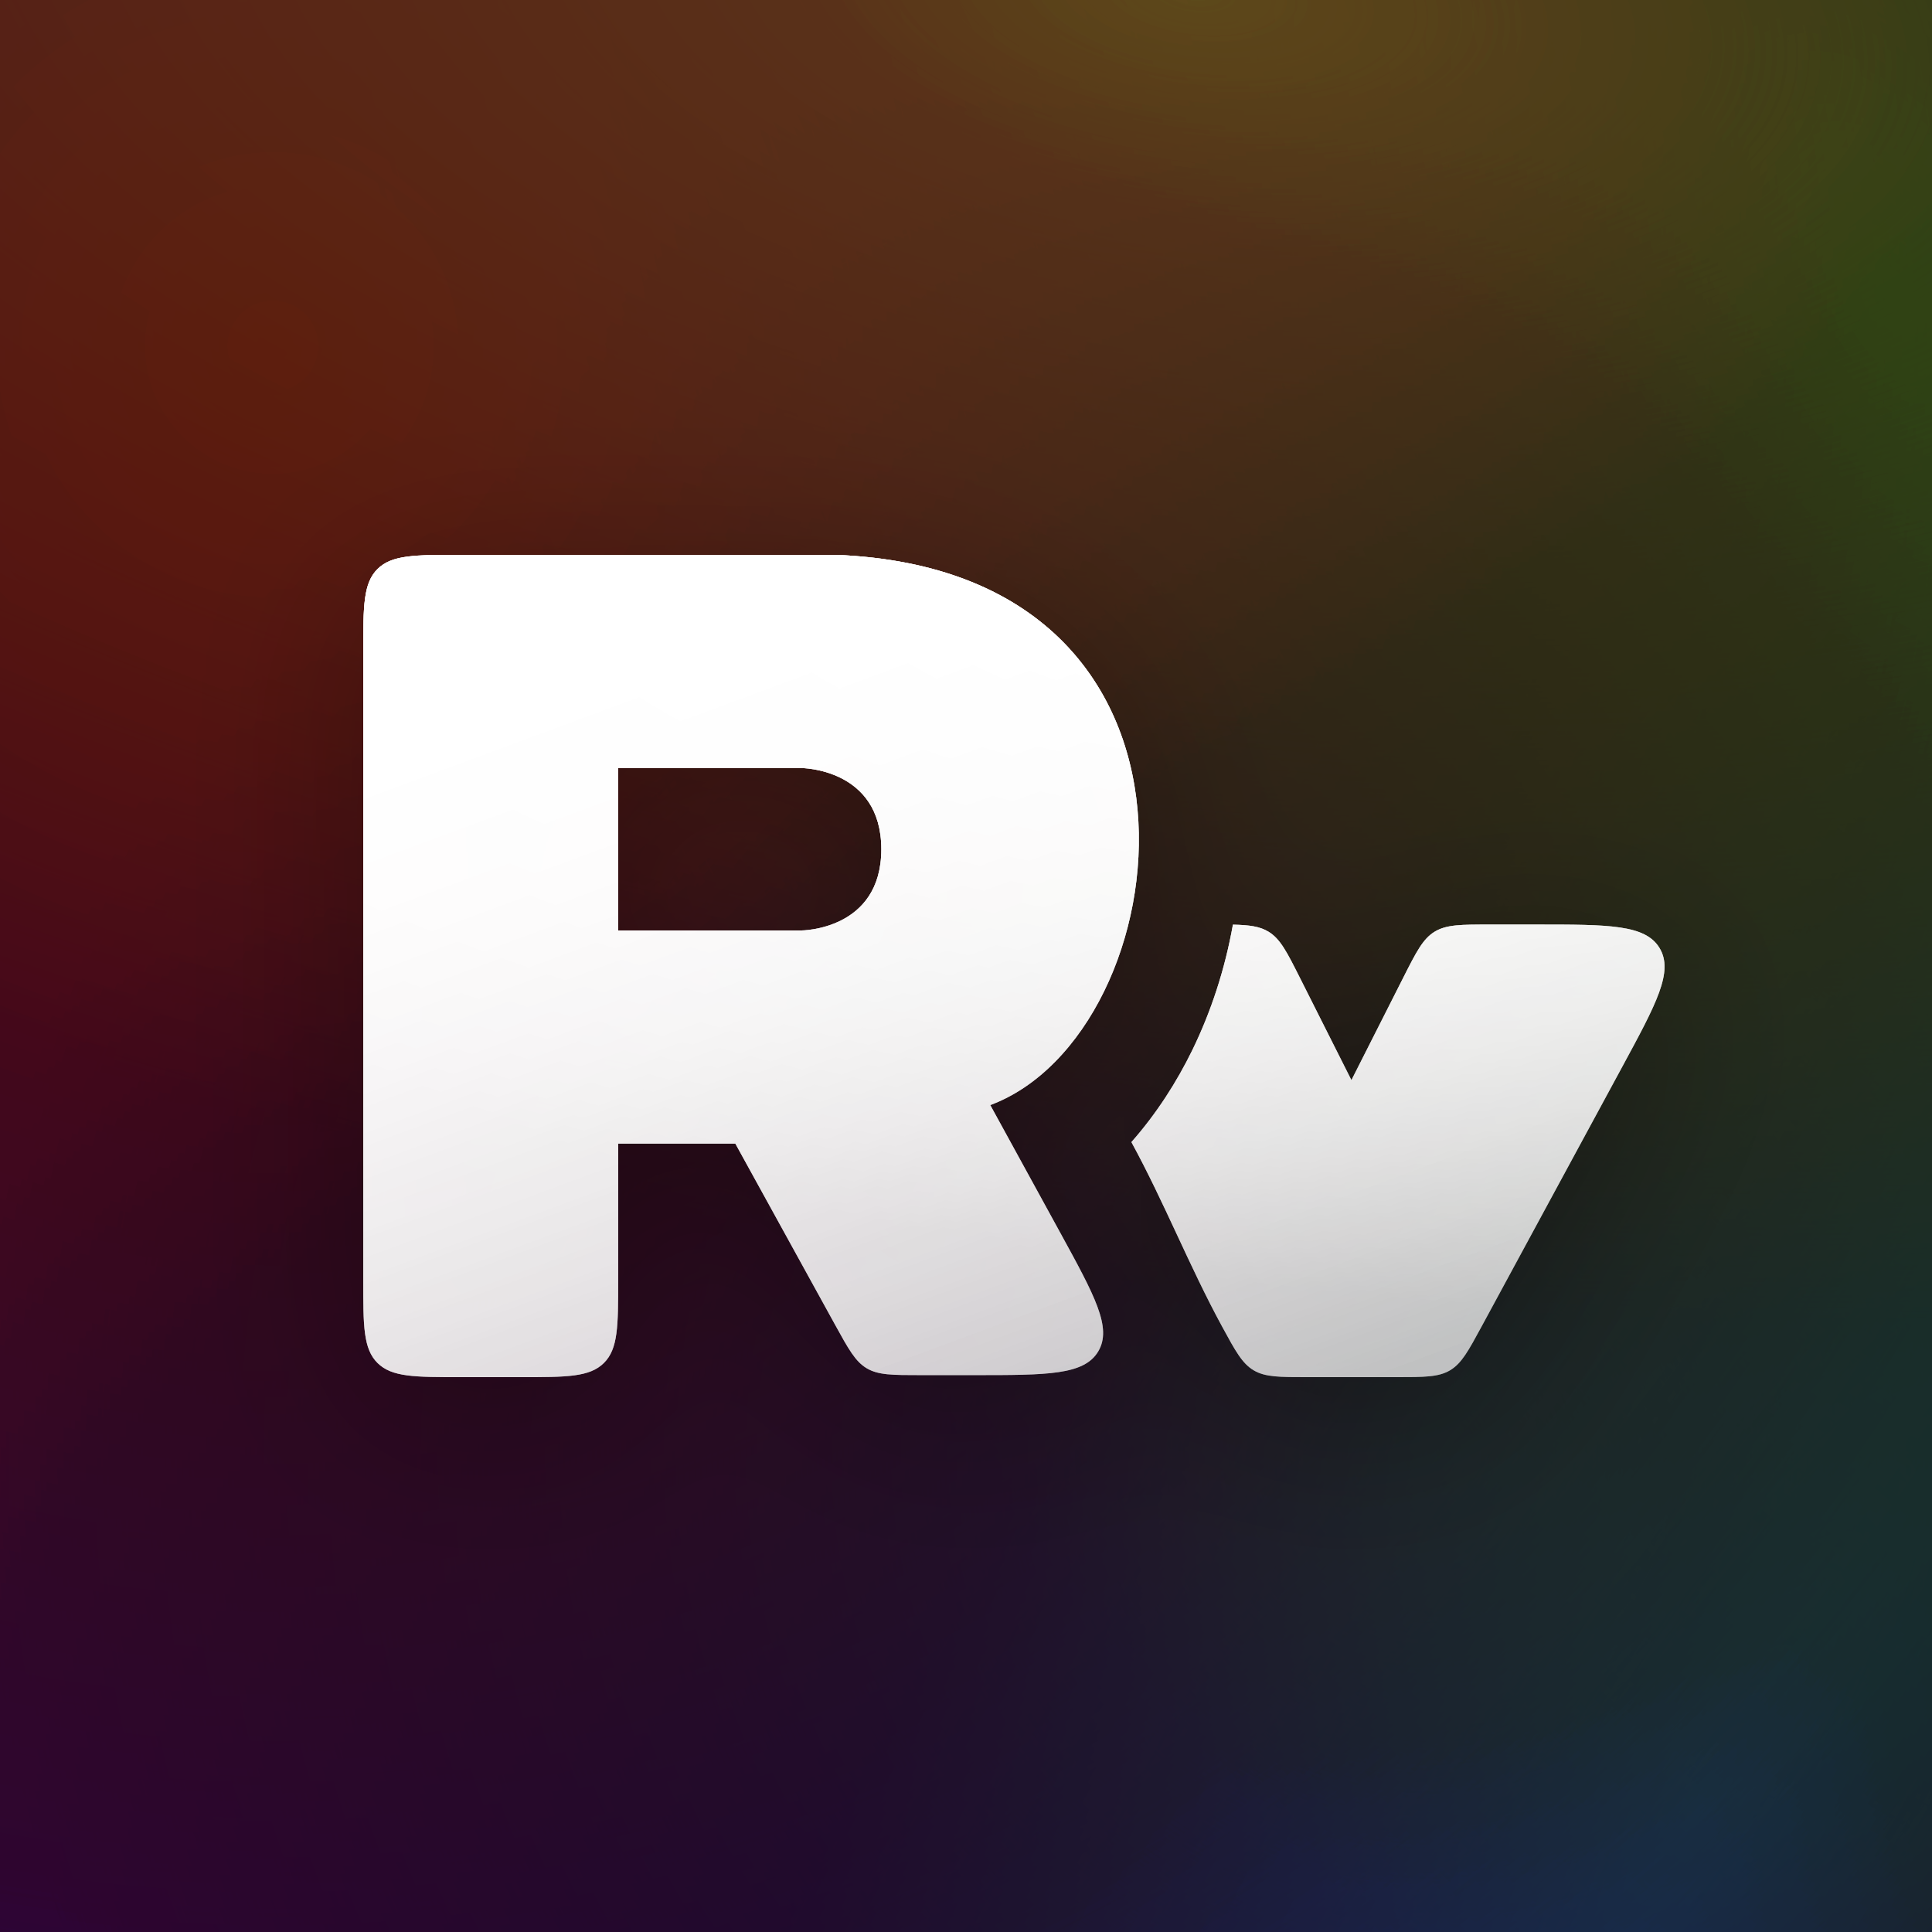
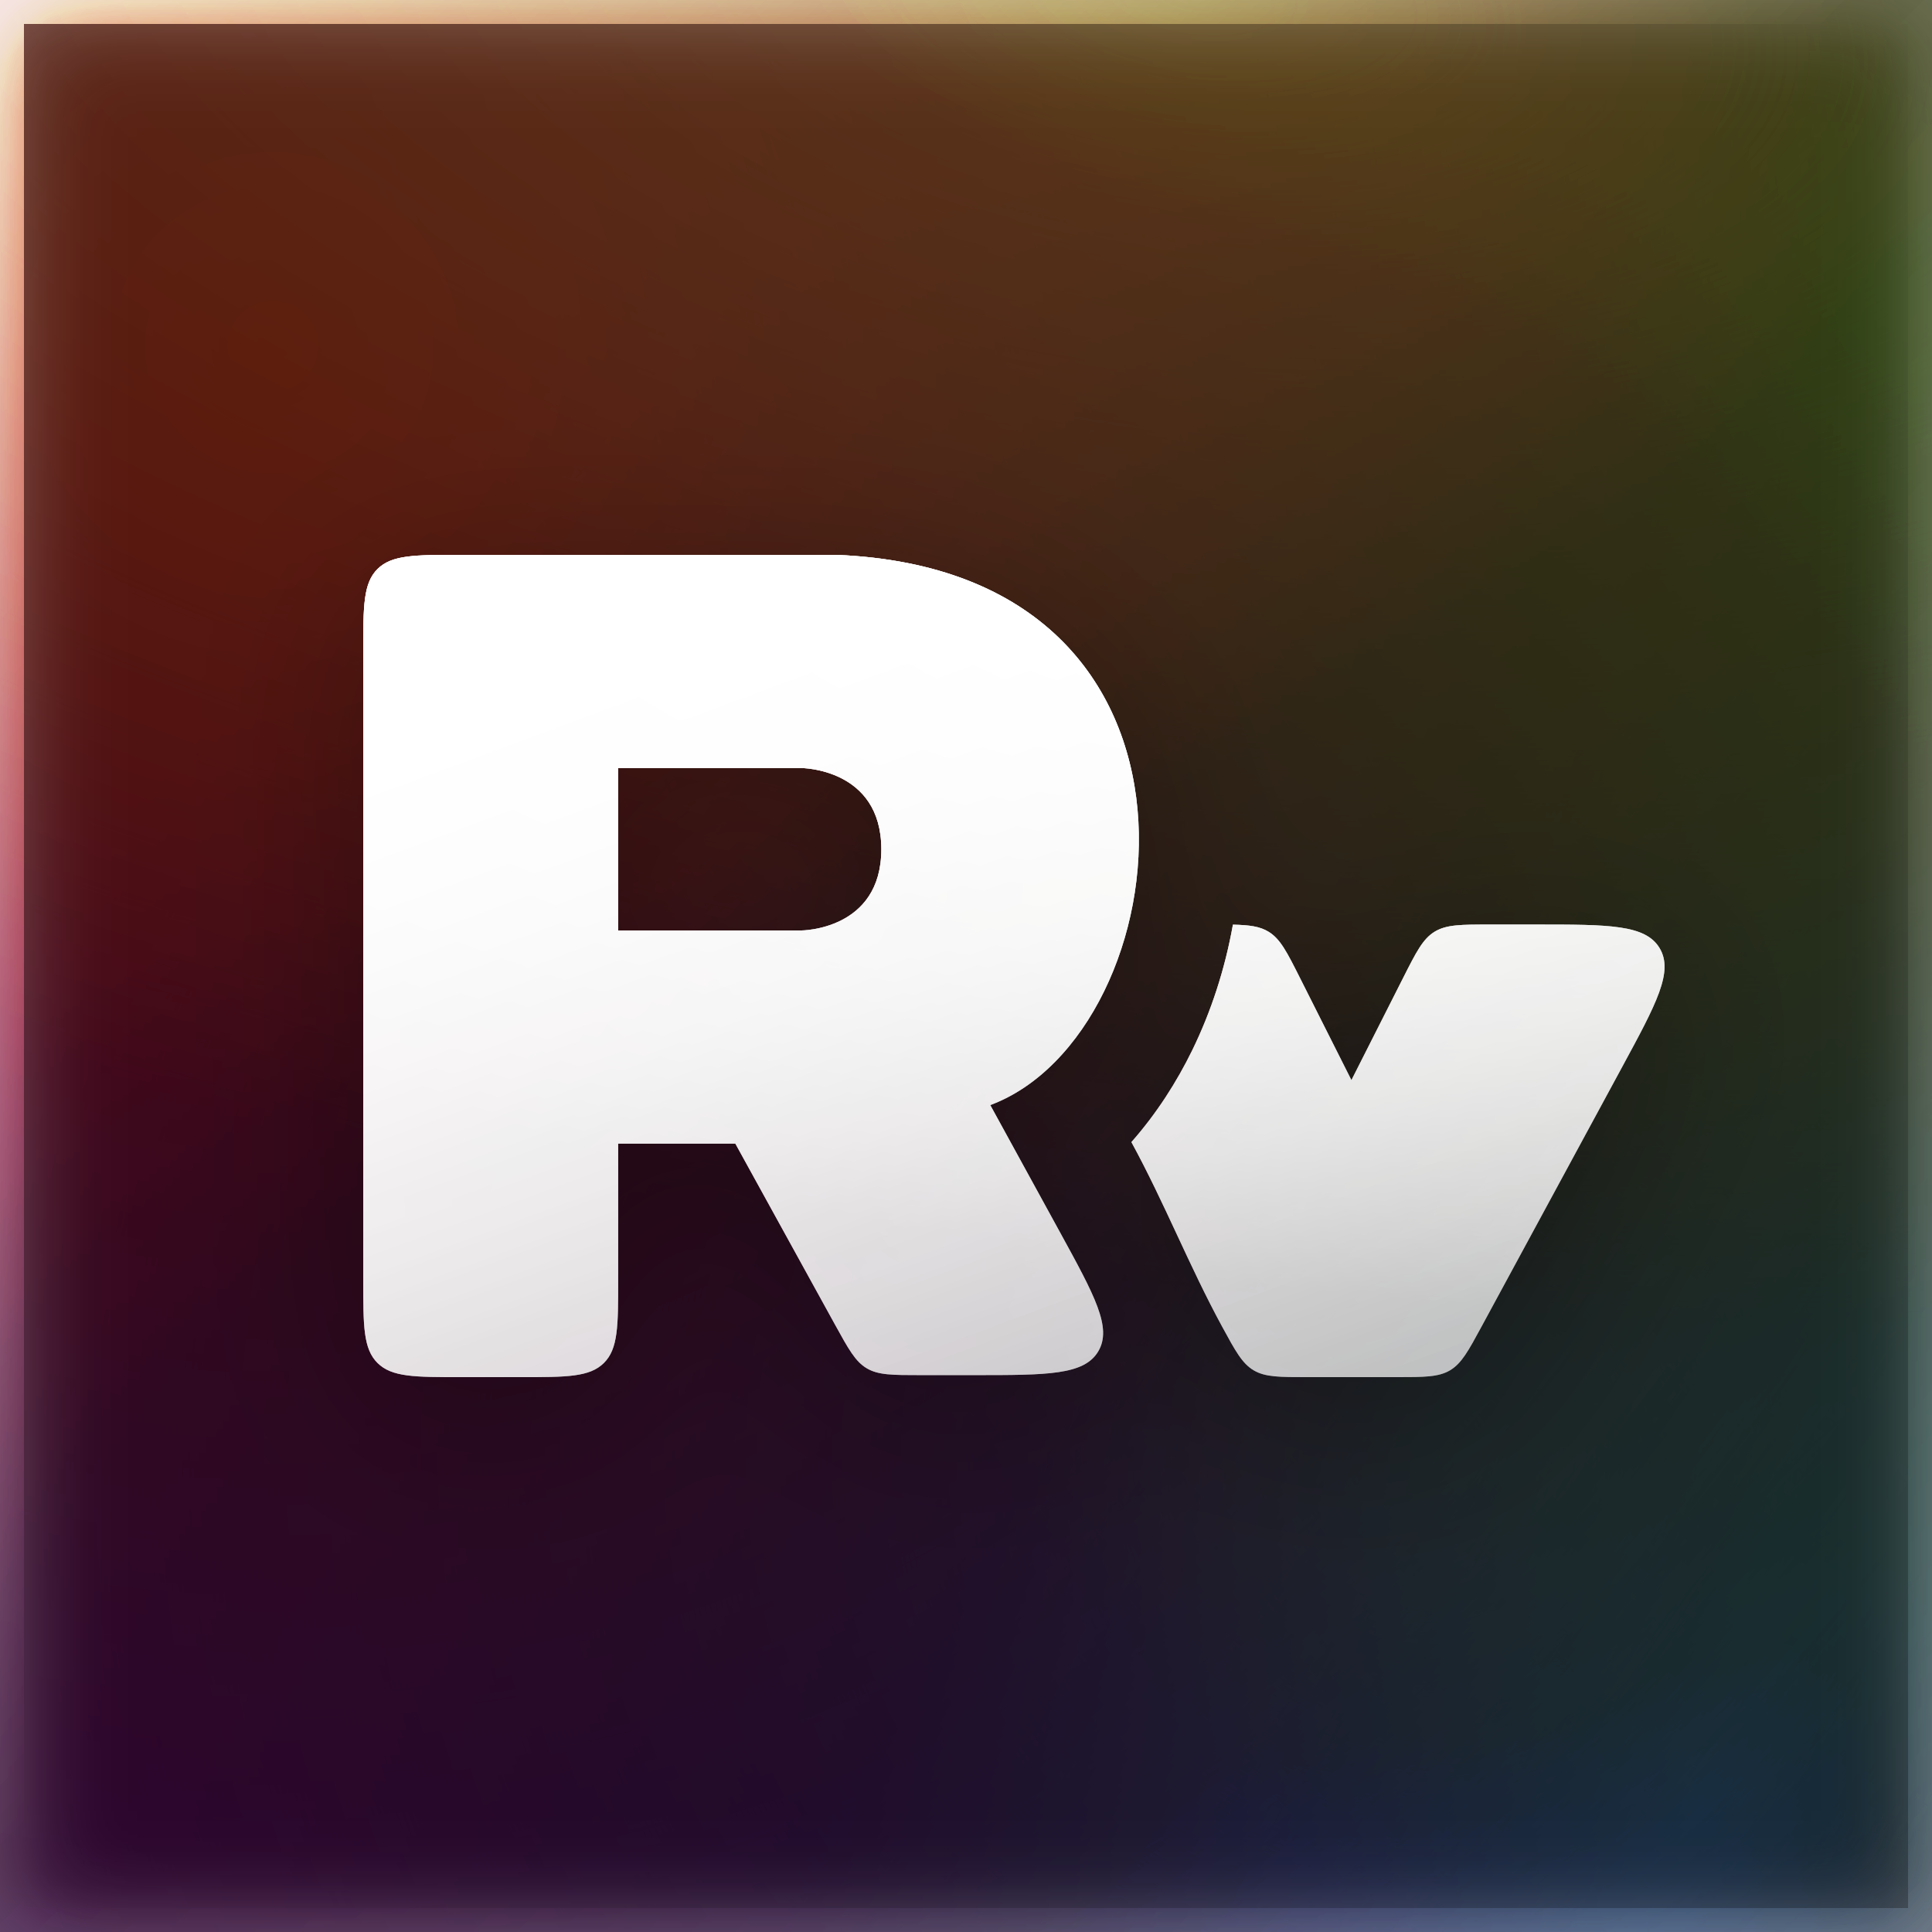
<svg xmlns="http://www.w3.org/2000/svg" width="484" height="484" viewBox="0 0 484 484" fill="none">
-   <g filter="url(#filter0_i_708_19)">
+   <g filter="url(#filter0_i_708_9)">
    <path d="M0 242C0 108.347 108.347 0 242 0C375.653 0 484 108.347 484 242C484 375.653 375.653 484 242 484C108.347 484 0 375.653 0 242Z" fill="white" />
    <path d="M0 242C0 108.347 108.347 0 242 0C375.653 0 484 108.347 484 242C484 375.653 375.653 484 242 484C108.347 484 0 375.653 0 242Z" fill="#B700FF" />
-     <path d="M0 242C0 108.347 108.347 0 242 0C375.653 0 484 108.347 484 242C484 375.653 375.653 484 242 484C108.347 484 0 375.653 0 242Z" fill="url(#paint0_radial_708_19)" />
-     <path d="M0 242C0 108.347 108.347 0 242 0C375.653 0 484 108.347 484 242C484 375.653 375.653 484 242 484C108.347 484 0 375.653 0 242Z" fill="url(#paint1_radial_708_19)" />
-     <path d="M0 242C0 108.347 108.347 0 242 0C375.653 0 484 108.347 484 242C484 375.653 375.653 484 242 484C108.347 484 0 375.653 0 242Z" fill="url(#paint2_radial_708_19)" fill-opacity="0.61" />
-     <path d="M0 242C0 108.347 108.347 0 242 0C375.653 0 484 108.347 484 242C484 375.653 375.653 484 242 484C108.347 484 0 375.653 0 242Z" fill="url(#paint3_radial_708_19)" />
-     <path d="M0 242C0 108.347 108.347 0 242 0C375.653 0 484 108.347 484 242C484 375.653 375.653 484 242 484C108.347 484 0 375.653 0 242Z" fill="url(#paint4_radial_708_19)" />
+     <path d="M0 242C0 108.347 108.347 0 242 0C375.653 0 484 108.347 484 242C484 375.653 375.653 484 242 484C108.347 484 0 375.653 0 242Z" fill="url(#paint0_radial_708_9)" />
+     <path d="M0 242C0 108.347 108.347 0 242 0C375.653 0 484 108.347 484 242C484 375.653 375.653 484 242 484C108.347 484 0 375.653 0 242Z" fill="url(#paint1_radial_708_9)" />
+     <path d="M0 242C0 108.347 108.347 0 242 0C375.653 0 484 108.347 484 242C484 375.653 375.653 484 242 484C108.347 484 0 375.653 0 242Z" fill="url(#paint2_radial_708_9)" fill-opacity="0.61" />
+     <path d="M0 242C0 108.347 108.347 0 242 0C375.653 0 484 108.347 484 242C484 375.653 375.653 484 242 484C108.347 484 0 375.653 0 242Z" fill="url(#paint3_radial_708_9)" />
+     <path d="M0 242C0 108.347 108.347 0 242 0C375.653 0 484 108.347 484 242C484 375.653 375.653 484 242 484C108.347 484 0 375.653 0 242Z" fill="url(#paint4_radial_708_9)" />
    <path d="M0 242C0 108.347 108.347 0 242 0C375.653 0 484 108.347 484 242C484 375.653 375.653 484 242 484C108.347 484 0 375.653 0 242Z" fill="black" fill-opacity="0.39" style="mix-blend-mode:hard-light" />
    <path d="M0 242C0 108.347 108.347 0 242 0C375.653 0 484 108.347 484 242C484 375.653 375.653 484 242 484C108.347 484 0 375.653 0 242Z" fill="black" fill-opacity="0.62" style="mix-blend-mode:overlay" />
    <path d="M0 242C0 108.347 108.347 0 242 0C375.653 0 484 108.347 484 242C484 375.653 375.653 484 242 484C108.347 484 0 375.653 0 242Z" fill="black" fill-opacity="0.04" style="mix-blend-mode:hue" />
  </g>
-   <path d="M242 3C373.996 3 481 110.004 481 242C481 373.996 373.996 481 242 481C110.004 481 3 373.996 3 242C3 110.004 110.004 3 242 3Z" stroke="url(#paint5_linear_708_19)" stroke-opacity="0.75" style="mix-blend-mode:overlay" stroke-width="6" />
-   <path d="M242 3C373.996 3 481 110.004 481 242C481 373.996 373.996 481 242 481C110.004 481 3 373.996 3 242C3 110.004 110.004 3 242 3Z" stroke="url(#paint6_linear_708_19)" stroke-opacity="0.75" style="mix-blend-mode:overlay" stroke-width="6" />
-   <path d="M0 0H484V484H0V0Z" fill="white" />
-   <path d="M0 0H484V484H0V0Z" fill="#B700FF" />
-   <path d="M0 0H484V484H0V0Z" fill="url(#paint7_radial_708_19)" />
-   <path d="M0 0H484V484H0V0Z" fill="url(#paint8_radial_708_19)" />
-   <path d="M0 0H484V484H0V0Z" fill="url(#paint9_radial_708_19)" fill-opacity="0.61" />
-   <path d="M0 0H484V484H0V0Z" fill="url(#paint10_radial_708_19)" />
-   <path d="M0 0H484V484H0V0Z" fill="url(#paint11_radial_708_19)" />
-   <path d="M0 0H484V484H0V0Z" fill="black" fill-opacity="0.39" style="mix-blend-mode:hard-light" />
-   <path d="M0 0H484V484H0V0Z" fill="black" fill-opacity="0.62" style="mix-blend-mode:overlay" />
-   <path d="M0 0H484V484H0V0Z" fill="black" fill-opacity="0.04" style="mix-blend-mode:hue" />
-   <g filter="url(#filter1_dd_708_19)" data-figma-bg-blur-radius="70">
-     <path fill-rule="evenodd" clip-rule="evenodd" d="M115.398 139C103.897 139 98.146 139 94.573 142.549C91 146.098 91 151.811 91 163.235V320.765C91 332.189 91 337.902 94.573 341.451C98.146 345 103.897 345 115.398 345H130.465C141.966 345 147.717 345 151.289 341.451C154.862 337.902 154.862 332.189 154.862 320.765V286.506H184.219L209.209 331.887C212.592 338.031 214.284 341.103 217.161 342.797C220.037 344.491 223.563 344.491 230.613 344.491H244.098C262.414 344.491 271.572 344.491 275.118 338.563C278.663 332.635 274.284 324.646 265.525 308.667L248.081 276.842C295.978 259.039 311.428 143.069 209.454 139H115.398ZM154.862 233.099V192.407H200.699C200.699 192.407 220.785 192.407 220.785 212.753C220.785 233.099 200.699 233.099 200.699 233.099H154.862Z" fill="url(#paint12_linear_708_19)" style="mix-blend-mode:overlay" />
-     <path fill-rule="evenodd" clip-rule="evenodd" d="M115.398 139C103.897 139 98.146 139 94.573 142.549C91 146.098 91 151.811 91 163.235V320.765C91 332.189 91 337.902 94.573 341.451C98.146 345 103.897 345 115.398 345H130.465C141.966 345 147.717 345 151.289 341.451C154.862 337.902 154.862 332.189 154.862 320.765V286.506H184.219L209.209 331.887C212.592 338.031 214.284 341.103 217.161 342.797C220.037 344.491 223.563 344.491 230.613 344.491H244.098C262.414 344.491 271.572 344.491 275.118 338.563C278.663 332.635 274.284 324.646 265.525 308.667L248.081 276.842C295.978 259.039 311.428 143.069 209.454 139H115.398ZM154.862 233.099V192.407H200.699C200.699 192.407 220.785 192.407 220.785 212.753C220.785 233.099 200.699 233.099 200.699 233.099H154.862Z" fill="url(#paint13_linear_708_19)" style="mix-blend-mode:overlay" />
-     <path fill-rule="evenodd" clip-rule="evenodd" d="M115.398 139C103.897 139 98.146 139 94.573 142.549C91 146.098 91 151.811 91 163.235V320.765C91 332.189 91 337.902 94.573 341.451C98.146 345 103.897 345 115.398 345H130.465C141.966 345 147.717 345 151.289 341.451C154.862 337.902 154.862 332.189 154.862 320.765V286.506H184.219L209.209 331.887C212.592 338.031 214.284 341.103 217.161 342.797C220.037 344.491 223.563 344.491 230.613 344.491H244.098C262.414 344.491 271.572 344.491 275.118 338.563C278.663 332.635 274.284 324.646 265.525 308.667L248.081 276.842C295.978 259.039 311.428 143.069 209.454 139H115.398ZM154.862 233.099V192.407H200.699C200.699 192.407 220.785 192.407 220.785 212.753C220.785 233.099 200.699 233.099 200.699 233.099H154.862Z" fill="url(#paint14_radial_708_19)" />
-     <path d="M384.869 231.613C403.092 231.613 412.204 231.613 415.754 237.515C419.304 243.417 414.988 251.387 406.356 267.329L371.203 332.245C367.837 338.46 366.155 341.568 363.265 343.284C360.374 345 356.821 345 349.716 345H327.598C320.505 345 316.958 345 314.07 343.289C311.183 341.578 309.498 338.477 306.129 332.277C297.937 317.203 291.663 301.191 283.434 286.115C289.743 278.971 294.807 271.031 298.681 263.095C303.422 253.385 306.892 242.723 308.868 231.645C313.041 231.735 315.621 232.083 317.805 233.423C320.752 235.233 322.393 238.491 325.674 245.007L338.554 270.588L351.519 244.965C354.806 238.468 356.45 235.22 359.394 233.416C362.338 231.613 365.998 231.613 373.318 231.613H384.869Z" fill="url(#paint15_linear_708_19)" style="mix-blend-mode:overlay" />
-     <path d="M384.869 231.613C403.092 231.613 412.204 231.613 415.754 237.515C419.304 243.417 414.988 251.387 406.356 267.329L371.203 332.245C367.837 338.46 366.155 341.568 363.265 343.284C360.374 345 356.821 345 349.716 345H327.598C320.505 345 316.958 345 314.07 343.289C311.183 341.578 309.498 338.477 306.129 332.277C297.937 317.203 291.663 301.191 283.434 286.115C289.743 278.971 294.807 271.031 298.681 263.095C303.422 253.385 306.892 242.723 308.868 231.645C313.041 231.735 315.621 232.083 317.805 233.423C320.752 235.233 322.393 238.491 325.674 245.007L338.554 270.588L351.519 244.965C354.806 238.468 356.45 235.22 359.394 233.416C362.338 231.613 365.998 231.613 373.318 231.613H384.869Z" fill="url(#paint16_linear_708_19)" style="mix-blend-mode:overlay" />
-     <path d="M384.869 231.613C403.092 231.613 412.204 231.613 415.754 237.515C419.304 243.417 414.988 251.387 406.356 267.329L371.203 332.245C367.837 338.46 366.155 341.568 363.265 343.284C360.374 345 356.821 345 349.716 345H327.598C320.505 345 316.958 345 314.07 343.289C311.183 341.578 309.498 338.477 306.129 332.277C297.937 317.203 291.663 301.191 283.434 286.115C289.743 278.971 294.807 271.031 298.681 263.095C303.422 253.385 306.892 242.723 308.868 231.645C313.041 231.735 315.621 232.083 317.805 233.423C320.752 235.233 322.393 238.491 325.674 245.007L338.554 270.588L351.519 244.965C354.806 238.468 356.45 235.22 359.394 233.416C362.338 231.613 365.998 231.613 373.318 231.613H384.869Z" fill="url(#paint17_radial_708_19)" />
+   <path d="M242 3C373.996 3 481 110.004 481 242C481 373.996 373.996 481 242 481C110.004 481 3 373.996 3 242C3 110.004 110.004 3 242 3Z" stroke="url(#paint5_linear_708_9)" stroke-opacity="0.75" style="mix-blend-mode:overlay" stroke-width="6" />
+   <path d="M242 3C373.996 3 481 110.004 481 242C481 373.996 373.996 481 242 481C110.004 481 3 373.996 3 242C3 110.004 110.004 3 242 3Z" stroke="url(#paint6_linear_708_9)" stroke-opacity="0.75" style="mix-blend-mode:overlay" stroke-width="6" />
+   <g filter="url(#filter1_i_708_9)">
+     <path d="M0 0H484V484H0V0Z" fill="white" />
+     <path d="M0 0H484V484H0V0Z" fill="#B700FF" />
+     <path d="M0 0H484V484H0V0Z" fill="url(#paint7_radial_708_9)" />
+     <path d="M0 0H484V484H0V0Z" fill="url(#paint8_radial_708_9)" />
+     <path d="M0 0H484V484H0V0Z" fill="url(#paint9_radial_708_9)" fill-opacity="0.61" />
+     <path d="M0 0H484V484H0V0Z" fill="url(#paint10_radial_708_9)" />
+     <path d="M0 0H484V484H0V0Z" fill="url(#paint11_radial_708_9)" />
+     <path d="M0 0H484V484H0V0Z" fill="black" fill-opacity="0.39" style="mix-blend-mode:hard-light" />
+     <path d="M0 0H484V484H0V0Z" fill="black" fill-opacity="0.62" style="mix-blend-mode:overlay" />
+     <path d="M0 0H484V484H0V0Z" fill="black" fill-opacity="0.04" style="mix-blend-mode:hue" />
+   </g>
+   <path d="M481 3V481H3V3H481Z" stroke="url(#paint12_linear_708_9)" stroke-opacity="0.75" style="mix-blend-mode:overlay" stroke-width="6" />
+   <path d="M481 3V481H3V3H481Z" stroke="url(#paint13_linear_708_9)" stroke-opacity="0.75" style="mix-blend-mode:overlay" stroke-width="6" />
+   <g filter="url(#filter2_dd_708_9)" data-figma-bg-blur-radius="70">
+     <path fill-rule="evenodd" clip-rule="evenodd" d="M115.398 139C103.897 139 98.146 139 94.573 142.549C91 146.098 91 151.811 91 163.235V320.765C91 332.189 91 337.902 94.573 341.451C98.146 345 103.897 345 115.398 345H130.465C141.966 345 147.717 345 151.289 341.451C154.862 337.902 154.862 332.189 154.862 320.765V286.506H184.219L209.209 331.887C212.592 338.031 214.284 341.103 217.161 342.797C220.037 344.491 223.563 344.491 230.613 344.491H244.098C262.414 344.491 271.572 344.491 275.118 338.563C278.663 332.635 274.284 324.646 265.525 308.667L248.081 276.842C295.978 259.039 311.428 143.069 209.454 139H115.398ZM154.862 233.099V192.407H200.699C200.699 192.407 220.785 192.407 220.785 212.753C220.785 233.099 200.699 233.099 200.699 233.099H154.862Z" fill="url(#paint14_linear_708_9)" style="mix-blend-mode:overlay" />
+     <path fill-rule="evenodd" clip-rule="evenodd" d="M115.398 139C103.897 139 98.146 139 94.573 142.549C91 146.098 91 151.811 91 163.235V320.765C91 332.189 91 337.902 94.573 341.451C98.146 345 103.897 345 115.398 345H130.465C141.966 345 147.717 345 151.289 341.451C154.862 337.902 154.862 332.189 154.862 320.765V286.506H184.219L209.209 331.887C212.592 338.031 214.284 341.103 217.161 342.797C220.037 344.491 223.563 344.491 230.613 344.491H244.098C262.414 344.491 271.572 344.491 275.118 338.563C278.663 332.635 274.284 324.646 265.525 308.667L248.081 276.842C295.978 259.039 311.428 143.069 209.454 139H115.398ZM154.862 233.099V192.407H200.699C200.699 192.407 220.785 192.407 220.785 212.753C220.785 233.099 200.699 233.099 200.699 233.099H154.862Z" fill="url(#paint15_linear_708_9)" style="mix-blend-mode:overlay" />
+     <path fill-rule="evenodd" clip-rule="evenodd" d="M115.398 139C103.897 139 98.146 139 94.573 142.549C91 146.098 91 151.811 91 163.235V320.765C91 332.189 91 337.902 94.573 341.451C98.146 345 103.897 345 115.398 345H130.465C141.966 345 147.717 345 151.289 341.451C154.862 337.902 154.862 332.189 154.862 320.765V286.506H184.219L209.209 331.887C212.592 338.031 214.284 341.103 217.161 342.797C220.037 344.491 223.563 344.491 230.613 344.491H244.098C262.414 344.491 271.572 344.491 275.118 338.563C278.663 332.635 274.284 324.646 265.525 308.667L248.081 276.842C295.978 259.039 311.428 143.069 209.454 139H115.398ZM154.862 233.099V192.407H200.699C200.699 192.407 220.785 192.407 220.785 212.753C220.785 233.099 200.699 233.099 200.699 233.099H154.862Z" fill="url(#paint16_radial_708_9)" />
+     <path d="M384.869 231.613C403.092 231.613 412.204 231.613 415.754 237.515C419.304 243.417 414.988 251.387 406.356 267.329L371.203 332.245C367.837 338.46 366.155 341.568 363.265 343.284C360.374 345 356.821 345 349.716 345H327.598C320.505 345 316.958 345 314.07 343.289C311.183 341.578 309.498 338.477 306.129 332.277C297.937 317.203 291.663 301.191 283.434 286.115C289.743 278.971 294.807 271.031 298.681 263.095C303.422 253.385 306.892 242.723 308.868 231.645C313.041 231.735 315.621 232.083 317.805 233.423C320.752 235.233 322.393 238.491 325.674 245.007L338.554 270.588L351.519 244.965C354.806 238.468 356.45 235.22 359.394 233.416C362.338 231.613 365.998 231.613 373.318 231.613H384.869Z" fill="url(#paint17_linear_708_9)" style="mix-blend-mode:overlay" />
+     <path d="M384.869 231.613C403.092 231.613 412.204 231.613 415.754 237.515C419.304 243.417 414.988 251.387 406.356 267.329L371.203 332.245C367.837 338.46 366.155 341.568 363.265 343.284C360.374 345 356.821 345 349.716 345H327.598C320.505 345 316.958 345 314.07 343.289C311.183 341.578 309.498 338.477 306.129 332.277C297.937 317.203 291.663 301.191 283.434 286.115C289.743 278.971 294.807 271.031 298.681 263.095C303.422 253.385 306.892 242.723 308.868 231.645C313.041 231.735 315.621 232.083 317.805 233.423C320.752 235.233 322.393 238.491 325.674 245.007L338.554 270.588L351.519 244.965C354.806 238.468 356.45 235.22 359.394 233.416C362.338 231.613 365.998 231.613 373.318 231.613H384.869Z" fill="url(#paint18_linear_708_9)" style="mix-blend-mode:overlay" />
+     <path d="M384.869 231.613C403.092 231.613 412.204 231.613 415.754 237.515C419.304 243.417 414.988 251.387 406.356 267.329L371.203 332.245C367.837 338.46 366.155 341.568 363.265 343.284C360.374 345 356.821 345 349.716 345H327.598C320.505 345 316.958 345 314.07 343.289C311.183 341.578 309.498 338.477 306.129 332.277C297.937 317.203 291.663 301.191 283.434 286.115C289.743 278.971 294.807 271.031 298.681 263.095C303.422 253.385 306.892 242.723 308.868 231.645C313.041 231.735 315.621 232.083 317.805 233.423C320.752 235.233 322.393 238.491 325.674 245.007L338.554 270.588L351.519 244.965C354.806 238.468 356.45 235.22 359.394 233.416C362.338 231.613 365.998 231.613 373.318 231.613H384.869Z" fill="url(#paint19_radial_708_9)" />
  </g>
  <defs>
-     <filter id="filter0_i_708_19" x="0" y="0" width="488" height="488" filterUnits="userSpaceOnUse" color-interpolation-filters="sRGB">
+     <filter id="filter0_i_708_9" x="0" y="0" width="488" height="488" filterUnits="userSpaceOnUse" color-interpolation-filters="sRGB">
      <feFlood flood-opacity="0" result="BackgroundImageFix" />
      <feBlend mode="normal" in="SourceGraphic" in2="BackgroundImageFix" result="shape" />
      <feColorMatrix in="SourceAlpha" type="matrix" values="0 0 0 0 0 0 0 0 0 0 0 0 0 0 0 0 0 0 127 0" result="hardAlpha" />
      <feOffset dx="4" dy="4" />
      <feGaussianBlur stdDeviation="12.65" />
      <feComposite in2="hardAlpha" operator="arithmetic" k2="-1" k3="1" />
      <feColorMatrix type="matrix" values="0 0 0 0 1 0 0 0 0 1 0 0 0 0 1 0 0 0 0.25 0" />
-       <feBlend mode="plus-lighter" in2="shape" result="effect1_innerShadow_708_19" />
+       <feBlend mode="plus-lighter" in2="shape" result="effect1_innerShadow_708_9" />
    </filter>
-     <filter id="filter1_dd_708_19" x="21" y="69" width="466" height="346" filterUnits="userSpaceOnUse" color-interpolation-filters="sRGB">
+     <filter id="filter1_i_708_9" x="0" y="0" width="488" height="488" filterUnits="userSpaceOnUse" color-interpolation-filters="sRGB">
+       <feFlood flood-opacity="0" result="BackgroundImageFix" />
+       <feBlend mode="normal" in="SourceGraphic" in2="BackgroundImageFix" result="shape" />
+       <feColorMatrix in="SourceAlpha" type="matrix" values="0 0 0 0 0 0 0 0 0 0 0 0 0 0 0 0 0 0 127 0" result="hardAlpha" />
+       <feOffset dx="4" dy="4" />
+       <feGaussianBlur stdDeviation="12.65" />
+       <feComposite in2="hardAlpha" operator="arithmetic" k2="-1" k3="1" />
+       <feColorMatrix type="matrix" values="0 0 0 0 1 0 0 0 0 1 0 0 0 0 1 0 0 0 0.25 0" />
+       <feBlend mode="plus-lighter" in2="shape" result="effect1_innerShadow_708_9" />
+     </filter>
+     <filter id="filter2_dd_708_9" x="21" y="69" width="466" height="346" filterUnits="userSpaceOnUse" color-interpolation-filters="sRGB">
      <feFlood flood-opacity="0" result="BackgroundImageFix" />
      <feColorMatrix in="SourceAlpha" type="matrix" values="0 0 0 0 0 0 0 0 0 0 0 0 0 0 0 0 0 0 127 0" result="hardAlpha" />
      <feOffset dy="10" />
      <feGaussianBlur stdDeviation="20" />
      <feColorMatrix type="matrix" values="0 0 0 0 0 0 0 0 0 0 0 0 0 0 0 0 0 0 0.02 0" />
-       <feBlend mode="multiply" in2="BackgroundImageFix" result="effect1_dropShadow_708_19" />
+       <feBlend mode="multiply" in2="BackgroundImageFix" result="effect1_dropShadow_708_9" />
      <feColorMatrix in="SourceAlpha" type="matrix" values="0 0 0 0 0 0 0 0 0 0 0 0 0 0 0 0 0 0 127 0" result="hardAlpha" />
      <feOffset dy="10" />
      <feGaussianBlur stdDeviation="22.3" />
      <feColorMatrix type="matrix" values="0 0 0 0 0 0 0 0 0 0 0 0 0 0 0 0 0 0 0.27 0" />
-       <feBlend mode="color-burn" in2="effect1_dropShadow_708_19" result="effect2_dropShadow_708_19" />
-       <feBlend mode="normal" in="SourceGraphic" in2="effect2_dropShadow_708_19" result="shape" />
+       <feBlend mode="color-burn" in2="effect1_dropShadow_708_9" result="effect2_dropShadow_708_9" />
+       <feBlend mode="normal" in="SourceGraphic" in2="effect2_dropShadow_708_9" result="shape" />
    </filter>
-     <clipPath id="bgblur_0_708_19_clip_path" transform="translate(-21 -69)">
+     <clipPath id="bgblur_0_708_9_clip_path" transform="translate(-21 -69)">
      <path fill-rule="evenodd" clip-rule="evenodd" d="M115.398 139C103.897 139 98.146 139 94.573 142.549C91 146.098 91 151.811 91 163.235V320.765C91 332.189 91 337.902 94.573 341.451C98.146 345 103.897 345 115.398 345H130.465C141.966 345 147.717 345 151.289 341.451C154.862 337.902 154.862 332.189 154.862 320.765V286.506H184.219L209.209 331.887C212.592 338.031 214.284 341.103 217.161 342.797C220.037 344.491 223.563 344.491 230.613 344.491H244.098C262.414 344.491 271.572 344.491 275.118 338.563C278.663 332.635 274.284 324.646 265.525 308.667L248.081 276.842C295.978 259.039 311.428 143.069 209.454 139H115.398ZM154.862 233.099V192.407H200.699C200.699 192.407 220.785 192.407 220.785 212.753C220.785 233.099 200.699 233.099 200.699 233.099H154.862Z" />
      <path d="M384.869 231.613C403.092 231.613 412.204 231.613 415.754 237.515C419.304 243.417 414.988 251.387 406.356 267.329L371.203 332.245C367.837 338.46 366.155 341.568 363.265 343.284C360.374 345 356.821 345 349.716 345H327.598C320.505 345 316.958 345 314.07 343.289C311.183 341.578 309.498 338.477 306.129 332.277C297.937 317.203 291.663 301.191 283.434 286.115C289.743 278.971 294.807 271.031 298.681 263.095C303.422 253.385 306.892 242.723 308.868 231.645C313.041 231.735 315.621 232.083 317.805 233.423C320.752 235.233 322.393 238.491 325.674 245.007L338.554 270.588L351.519 244.965C354.806 238.468 356.45 235.22 359.394 233.416C362.338 231.613 365.998 231.613 373.318 231.613H384.869Z" />
    </clipPath>
-     <radialGradient id="paint0_radial_708_19" cx="0" cy="0" r="1" gradientUnits="userSpaceOnUse" gradientTransform="translate(358 367) rotate(67.0375) scale(366.545)">
+     <radialGradient id="paint0_radial_708_9" cx="0" cy="0" r="1" gradientUnits="userSpaceOnUse" gradientTransform="translate(358 367) rotate(67.0375) scale(366.545)">
      <stop stop-color="#487CFF" />
      <stop offset="1" stop-color="#001892" stop-opacity="0" />
    </radialGradient>
-     <radialGradient id="paint1_radial_708_19" cx="0" cy="0" r="1" gradientUnits="userSpaceOnUse" gradientTransform="translate(472 72) rotate(-26.2695) scale(346.819 596.376)">
+     <radialGradient id="paint1_radial_708_9" cx="0" cy="0" r="1" gradientUnits="userSpaceOnUse" gradientTransform="translate(472 72) rotate(-26.2695) scale(346.819 596.376)">
      <stop stop-color="#33FF00" />
      <stop offset="1" stop-color="#59FF00" stop-opacity="0" />
    </radialGradient>
-     <radialGradient id="paint2_radial_708_19" cx="0" cy="0" r="1" gradientUnits="userSpaceOnUse" gradientTransform="translate(429.5 445.5) rotate(-149.621) scale(184.885 715.92)">
+     <radialGradient id="paint2_radial_708_9" cx="0" cy="0" r="1" gradientUnits="userSpaceOnUse" gradientTransform="translate(429.5 445.5) rotate(-149.621) scale(184.885 715.92)">
      <stop stop-color="#6BFFFF" />
      <stop offset="1" stop-color="#6BFFFF" stop-opacity="0" />
    </radialGradient>
-     <radialGradient id="paint3_radial_708_19" cx="0" cy="0" r="1" gradientUnits="userSpaceOnUse" gradientTransform="translate(65 84.5) rotate(48.2155) scale(535.77)">
+     <radialGradient id="paint3_radial_708_9" cx="0" cy="0" r="1" gradientUnits="userSpaceOnUse" gradientTransform="translate(65 84.5) rotate(48.2155) scale(535.77)">
      <stop stop-color="#FF1500" />
      <stop offset="1" stop-color="#FF6C6C" stop-opacity="0" />
    </radialGradient>
-     <radialGradient id="paint4_radial_708_19" cx="0" cy="0" r="1" gradientUnits="userSpaceOnUse" gradientTransform="translate(301 -6.71823e-06) rotate(-83.1856) scale(320.262 700.856)">
+     <radialGradient id="paint4_radial_708_9" cx="0" cy="0" r="1" gradientUnits="userSpaceOnUse" gradientTransform="translate(301 -6.71823e-06) rotate(-83.1856) scale(320.262 700.856)">
      <stop stop-color="#FFE96B" />
      <stop offset="1" stop-color="#FFE96B" stop-opacity="0" />
    </radialGradient>
-     <linearGradient id="paint5_linear_708_19" x1="0" y1="0" x2="484" y2="484" gradientUnits="userSpaceOnUse">
+     <linearGradient id="paint5_linear_708_9" x1="0" y1="0" x2="484" y2="484" gradientUnits="userSpaceOnUse">
      <stop stop-color="white" />
      <stop offset="0.481" stop-color="white" stop-opacity="0" />
      <stop offset="1" stop-color="white" stop-opacity="0.24" />
    </linearGradient>
-     <linearGradient id="paint6_linear_708_19" x1="0" y1="0" x2="484" y2="484" gradientUnits="userSpaceOnUse">
+     <linearGradient id="paint6_linear_708_9" x1="0" y1="0" x2="484" y2="484" gradientUnits="userSpaceOnUse">
      <stop stop-color="white" />
      <stop offset="0.481" stop-color="white" stop-opacity="0" />
      <stop offset="1" stop-color="white" stop-opacity="0.24" />
    </linearGradient>
-     <radialGradient id="paint7_radial_708_19" cx="0" cy="0" r="1" gradientUnits="userSpaceOnUse" gradientTransform="translate(358 367) rotate(67.0375) scale(366.545)">
+     <radialGradient id="paint7_radial_708_9" cx="0" cy="0" r="1" gradientUnits="userSpaceOnUse" gradientTransform="translate(358 367) rotate(67.0375) scale(366.545)">
      <stop stop-color="#487CFF" />
      <stop offset="1" stop-color="#001892" stop-opacity="0" />
    </radialGradient>
-     <radialGradient id="paint8_radial_708_19" cx="0" cy="0" r="1" gradientUnits="userSpaceOnUse" gradientTransform="translate(472 72) rotate(-26.2695) scale(346.819 596.376)">
+     <radialGradient id="paint8_radial_708_9" cx="0" cy="0" r="1" gradientUnits="userSpaceOnUse" gradientTransform="translate(472 72) rotate(-26.2695) scale(346.819 596.376)">
      <stop stop-color="#33FF00" />
      <stop offset="1" stop-color="#59FF00" stop-opacity="0" />
    </radialGradient>
-     <radialGradient id="paint9_radial_708_19" cx="0" cy="0" r="1" gradientUnits="userSpaceOnUse" gradientTransform="translate(429.5 445.5) rotate(-149.621) scale(184.885 715.92)">
+     <radialGradient id="paint9_radial_708_9" cx="0" cy="0" r="1" gradientUnits="userSpaceOnUse" gradientTransform="translate(429.5 445.5) rotate(-149.621) scale(184.885 715.92)">
      <stop stop-color="#6BFFFF" />
      <stop offset="1" stop-color="#6BFFFF" stop-opacity="0" />
    </radialGradient>
-     <radialGradient id="paint10_radial_708_19" cx="0" cy="0" r="1" gradientUnits="userSpaceOnUse" gradientTransform="translate(65 84.5) rotate(48.2155) scale(535.77)">
+     <radialGradient id="paint10_radial_708_9" cx="0" cy="0" r="1" gradientUnits="userSpaceOnUse" gradientTransform="translate(65 84.5) rotate(48.2155) scale(535.77)">
      <stop stop-color="#FF1500" />
      <stop offset="1" stop-color="#FF6C6C" stop-opacity="0" />
    </radialGradient>
-     <radialGradient id="paint11_radial_708_19" cx="0" cy="0" r="1" gradientUnits="userSpaceOnUse" gradientTransform="translate(301 -6.71823e-06) rotate(-83.1856) scale(320.262 700.856)">
+     <radialGradient id="paint11_radial_708_9" cx="0" cy="0" r="1" gradientUnits="userSpaceOnUse" gradientTransform="translate(301 -6.71823e-06) rotate(-83.1856) scale(320.262 700.856)">
      <stop stop-color="#FFE96B" />
      <stop offset="1" stop-color="#FFE96B" stop-opacity="0" />
    </radialGradient>
-     <linearGradient id="paint12_linear_708_19" x1="162.548" y1="141.738" x2="251.239" y2="381.104" gradientUnits="userSpaceOnUse">
+     <linearGradient id="paint12_linear_708_9" x1="0" y1="0" x2="484" y2="484" gradientUnits="userSpaceOnUse">
+       <stop stop-color="white" />
+       <stop offset="0.481" stop-color="white" stop-opacity="0" />
+       <stop offset="1" stop-color="white" stop-opacity="0.24" />
+     </linearGradient>
+     <linearGradient id="paint13_linear_708_9" x1="0" y1="0" x2="484" y2="484" gradientUnits="userSpaceOnUse">
+       <stop stop-color="white" />
+       <stop offset="0.481" stop-color="white" stop-opacity="0" />
+       <stop offset="1" stop-color="white" stop-opacity="0.24" />
+     </linearGradient>
+     <linearGradient id="paint14_linear_708_9" x1="162.548" y1="141.738" x2="251.239" y2="381.104" gradientUnits="userSpaceOnUse">
      <stop stop-color="white" />
      <stop offset="1" stop-color="white" stop-opacity="0.35" />
    </linearGradient>
-     <linearGradient id="paint13_linear_708_19" x1="162.548" y1="141.738" x2="251.239" y2="381.104" gradientUnits="userSpaceOnUse">
+     <linearGradient id="paint15_linear_708_9" x1="162.548" y1="141.738" x2="251.239" y2="381.104" gradientUnits="userSpaceOnUse">
      <stop stop-color="white" />
      <stop offset="1" stop-color="white" stop-opacity="0.35" />
    </linearGradient>
-     <radialGradient id="paint14_radial_708_19" cx="0" cy="0" r="1" gradientUnits="userSpaceOnUse" gradientTransform="translate(290 155) rotate(99.6375) scale(161.276 433.439)">
+     <radialGradient id="paint16_radial_708_9" cx="0" cy="0" r="1" gradientUnits="userSpaceOnUse" gradientTransform="translate(290 155) rotate(99.6375) scale(161.276 433.439)">
      <stop stop-color="white" />
      <stop offset="1" stop-color="white" stop-opacity="0.35" />
    </radialGradient>
-     <linearGradient id="paint15_linear_708_19" x1="162.548" y1="141.738" x2="251.239" y2="381.104" gradientUnits="userSpaceOnUse">
+     <linearGradient id="paint17_linear_708_9" x1="162.548" y1="141.738" x2="251.239" y2="381.104" gradientUnits="userSpaceOnUse">
      <stop stop-color="white" />
      <stop offset="1" stop-color="white" stop-opacity="0.35" />
    </linearGradient>
-     <linearGradient id="paint16_linear_708_19" x1="162.548" y1="141.738" x2="251.239" y2="381.104" gradientUnits="userSpaceOnUse">
+     <linearGradient id="paint18_linear_708_9" x1="162.548" y1="141.738" x2="251.239" y2="381.104" gradientUnits="userSpaceOnUse">
      <stop stop-color="white" />
      <stop offset="1" stop-color="white" stop-opacity="0.35" />
    </linearGradient>
-     <radialGradient id="paint17_radial_708_19" cx="0" cy="0" r="1" gradientUnits="userSpaceOnUse" gradientTransform="translate(290 155) rotate(99.6375) scale(161.276 433.439)">
+     <radialGradient id="paint19_radial_708_9" cx="0" cy="0" r="1" gradientUnits="userSpaceOnUse" gradientTransform="translate(290 155) rotate(99.6375) scale(161.276 433.439)">
      <stop stop-color="white" />
      <stop offset="1" stop-color="white" stop-opacity="0.35" />
    </radialGradient>
-     <linearGradient id="paint18_linear_708_19" x1="250.234" y1="242.342" x2="198.604" y2="76.144" gradientUnits="userSpaceOnUse">
+     <linearGradient id="paint20_linear_708_9" x1="250.234" y1="242.342" x2="198.604" y2="76.144" gradientUnits="userSpaceOnUse">
      <stop stop-color="white" stop-opacity="0" />
      <stop offset="1" stop-color="white" />
    </linearGradient>
-     <linearGradient id="paint19_linear_708_19" x1="248.082" y1="245.764" x2="358.519" y2="544.253" gradientUnits="userSpaceOnUse">
+     <linearGradient id="paint21_linear_708_9" x1="248.082" y1="245.764" x2="358.519" y2="544.253" gradientUnits="userSpaceOnUse">
      <stop stop-color="white" stop-opacity="0" />
      <stop offset="1" stop-color="white" />
    </linearGradient>
  </defs>
</svg>
